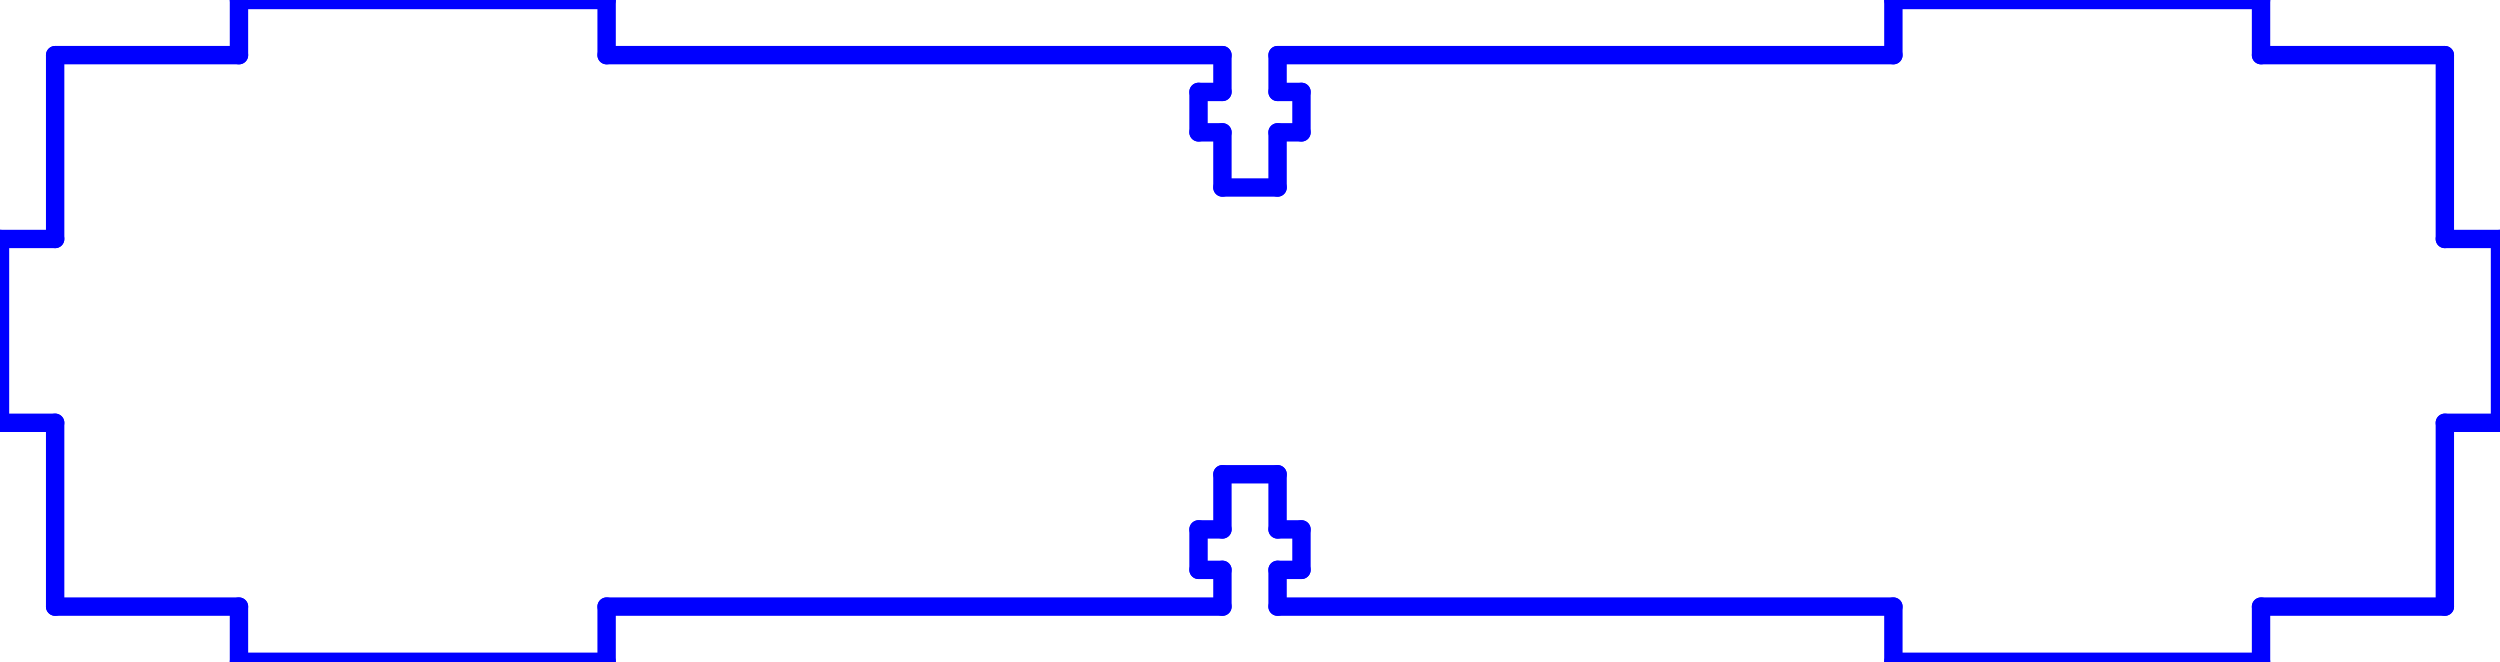
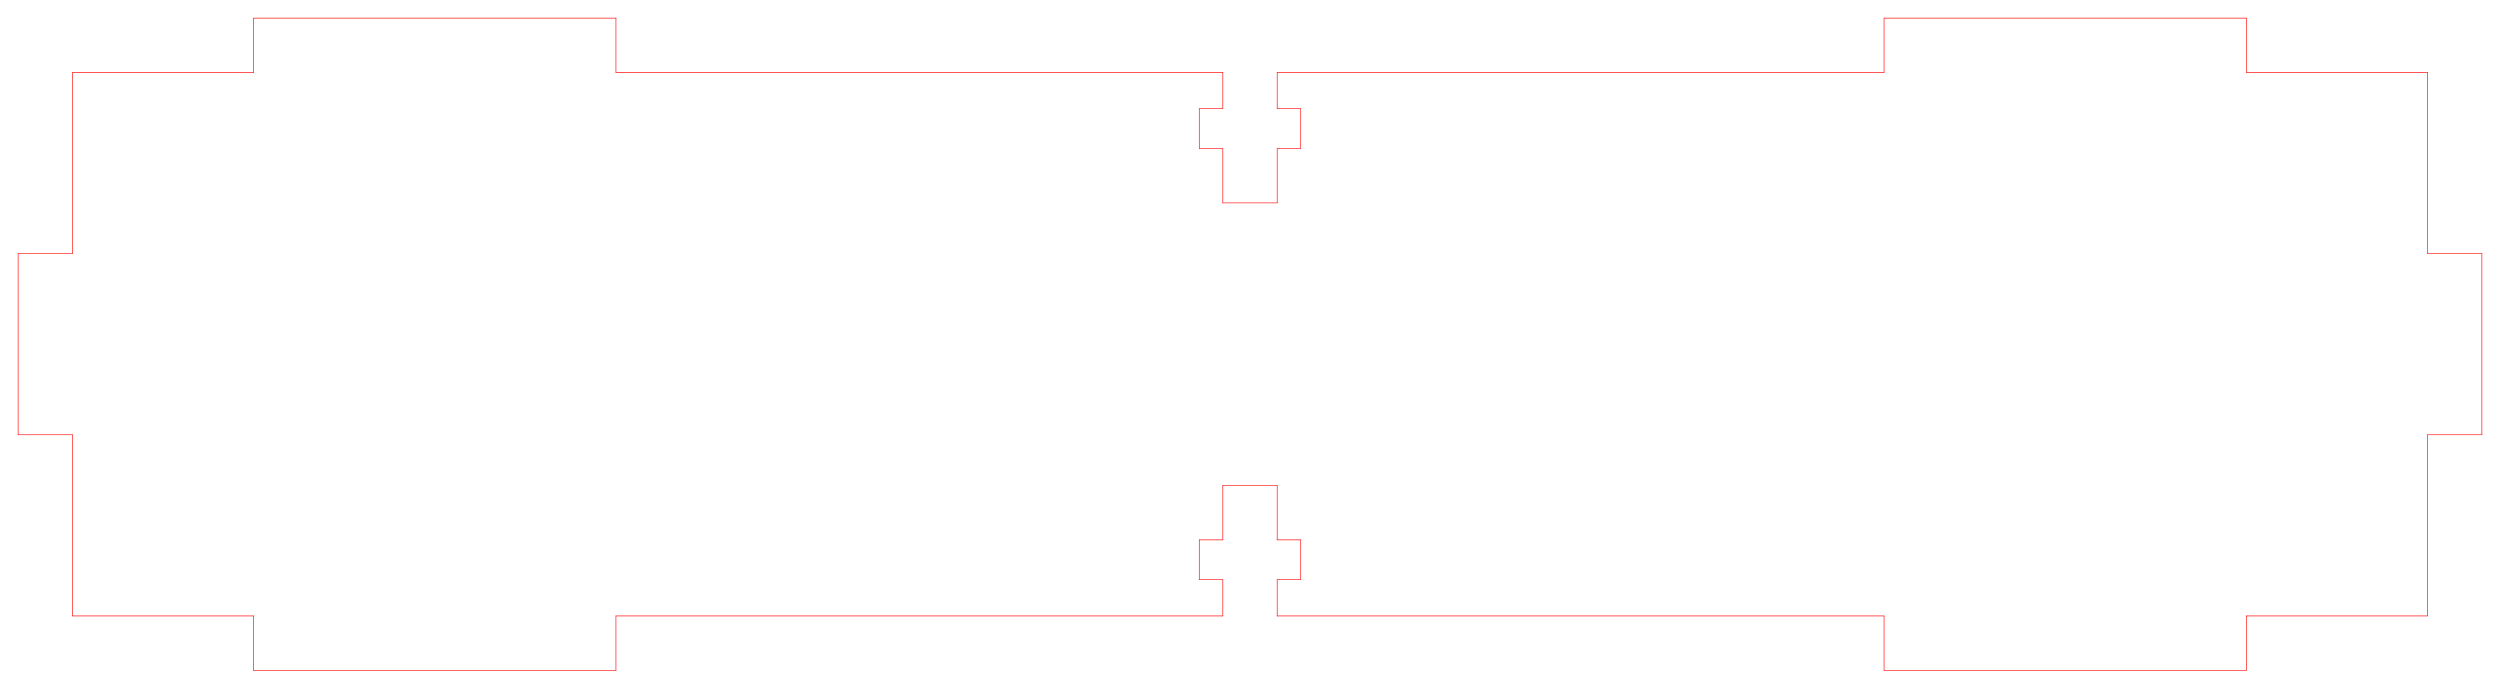
- <svg xmlns="http://www.w3.org/2000/svg" width="136mm" height="36mm" viewBox="0 0 136 36" version="1.1">
-   <g id="face0" fill="none" stroke="rgb(0,0,255)" stroke-width="1" stroke-miterlimit="4" stroke-dasharray="none" stroke-linejoin="round" stroke-linecap="round">
-     <line x1="3" y1="33" x2="13" y2="33" />
-     <line x1="13" y1="33" x2="13" y2="36" />
-     <line x1="13" y1="36" x2="33" y2="36" />
-     <line x1="33" y1="36" x2="33" y2="33" />
-     <line x1="33" y1="33" x2="66.5" y2="33" />
-     <line x1="66.5" y1="33" x2="66.5" y2="31" />
-     <line x1="66.5" y1="31" x2="65.2" y2="31" />
-     <line x1="65.2" y1="31" x2="65.2" y2="28.8" />
-     <line x1="65.2" y1="28.8" x2="66.5" y2="28.8" />
-     <line x1="66.5" y1="28.8" x2="66.5" y2="25.8" />
-     <line x1="66.5" y1="25.8" x2="69.5" y2="25.8" />
-     <line x1="69.5" y1="25.8" x2="69.5" y2="28.8" />
-     <line x1="69.5" y1="28.8" x2="70.8" y2="28.8" />
-     <line x1="70.8" y1="28.8" x2="70.8" y2="31" />
-     <line x1="70.8" y1="31" x2="69.5" y2="31" />
-     <line x1="69.5" y1="31" x2="69.5" y2="33" />
-     <line x1="69.5" y1="33" x2="103" y2="33" />
-     <line x1="103" y1="33" x2="103" y2="36" />
-     <line x1="103" y1="36" x2="123" y2="36" />
-     <line x1="123" y1="36" x2="123" y2="33" />
-     <line x1="123" y1="33" x2="133" y2="33" />
-     <line x1="133" y1="33" x2="133" y2="23" />
-     <line x1="133" y1="23" x2="136" y2="23" />
-     <line x1="136" y1="23" x2="136" y2="13" />
-     <line x1="136" y1="13" x2="133" y2="13" />
-     <line x1="133" y1="13" x2="133" y2="3" />
-     <line x1="133" y1="3" x2="123" y2="3" />
-     <line x1="123" y1="3" x2="123" y2="0" />
-     <line x1="123" y1="0" x2="103" y2="0" />
-     <line x1="103" y1="0" x2="103" y2="3" />
-     <line x1="103" y1="3" x2="69.5" y2="3" />
-     <line x1="69.5" y1="3" x2="69.5" y2="5" />
-     <line x1="69.5" y1="5" x2="70.8" y2="5" />
-     <line x1="70.8" y1="5" x2="70.8" y2="7.2" />
-     <line x1="70.8" y1="7.2" x2="69.5" y2="7.2" />
-     <line x1="69.5" y1="7.2" x2="69.5" y2="10.2" />
-     <line x1="69.5" y1="10.2" x2="66.5" y2="10.2" />
-     <line x1="66.5" y1="10.2" x2="66.5" y2="7.2" />
-     <line x1="66.5" y1="7.2" x2="65.2" y2="7.2" />
-     <line x1="65.2" y1="7.2" x2="65.2" y2="5" />
-     <line x1="65.2" y1="5" x2="66.5" y2="5" />
-     <line x1="66.5" y1="5" x2="66.5" y2="3" />
-     <line x1="66.5" y1="3" x2="33" y2="3" />
-     <line x1="33" y1="3" x2="33" y2="0" />
-     <line x1="33" y1="0" x2="13" y2="0" />
-     <line x1="13" y1="0" x2="13" y2="3" />
-     <line x1="13" y1="3" x2="3" y2="3" />
-     <line x1="3" y1="3" x2="3" y2="13" />
-     <line x1="3" y1="13" x2="0" y2="13" />
-     <line x1="0" y1="13" x2="0" y2="23" />
-     <line x1="0" y1="23" x2="3" y2="23" />
-     <line x1="3" y1="23" x2="3" y2="33" />
+ <svg xmlns="http://www.w3.org/2000/svg" width="138.0mm" height="38mm" viewBox="0 0 138.0 38" version="1.1" id="svg2">
+   <defs id="defs113" />
+   <g id="face0" fill="none" stroke="#FF0000" stroke-width="0" stroke-miterlimit="4" stroke-dasharray="none" stroke-linejoin="round" stroke-linecap="round" style="stroke-width:0.035;stroke-miterlimit:4;stroke-dasharray:none">
+     <line x1="4.0" y1="34.0" x2="14.0" y2="34.0" id="line7" style="stroke-width:0.035;stroke-miterlimit:4;stroke-dasharray:none" />
+     <line x1="14.0" y1="34.0" x2="14.0" y2="37.0" id="line9" style="stroke-width:0.035;stroke-miterlimit:4;stroke-dasharray:none" />
+     <line x1="14.0" y1="37.0" x2="34.0" y2="37.0" id="line11" style="stroke-width:0.035;stroke-miterlimit:4;stroke-dasharray:none" />
+     <line x1="34.0" y1="37.0" x2="34.0" y2="34.0" id="line13" style="stroke-width:0.035;stroke-miterlimit:4;stroke-dasharray:none" />
+     <line x1="34.0" y1="34.0" x2="67.5" y2="34.0" id="line15" style="stroke-width:0.035;stroke-miterlimit:4;stroke-dasharray:none" />
+     <line x1="67.5" y1="34.0" x2="67.5" y2="32.0" id="line17" style="stroke-width:0.035;stroke-miterlimit:4;stroke-dasharray:none" />
+     <line x1="67.5" y1="32.0" x2="66.2" y2="32" id="line19" style="stroke-width:0.035;stroke-miterlimit:4;stroke-dasharray:none" />
+     <line x1="66.2" y1="32" x2="66.2" y2="29.8" id="line21" style="stroke-width:0.035;stroke-miterlimit:4;stroke-dasharray:none" />
+     <line x1="66.2" y1="29.8" x2="67.5" y2="29.8" id="line23" style="stroke-width:0.035;stroke-miterlimit:4;stroke-dasharray:none" />
+     <line x1="67.5" y1="29.8" x2="67.5" y2="26.8" id="line25" style="stroke-width:0.035;stroke-miterlimit:4;stroke-dasharray:none" />
+     <line x1="67.5" y1="26.8" x2="70.5" y2="26.8" id="line27" style="stroke-width:0.035;stroke-miterlimit:4;stroke-dasharray:none" />
+     <line x1="70.5" y1="26.8" x2="70.5" y2="29.8" id="line29" style="stroke-width:0.035;stroke-miterlimit:4;stroke-dasharray:none" />
+     <line x1="70.5" y1="29.8" x2="71.8" y2="29.8" id="line31" style="stroke-width:0.035;stroke-miterlimit:4;stroke-dasharray:none" />
+     <line x1="71.8" y1="29.8" x2="71.8" y2="32" id="line33" style="stroke-width:0.035;stroke-miterlimit:4;stroke-dasharray:none" />
+     <line x1="71.8" y1="32" x2="70.5" y2="32" id="line35" style="stroke-width:0.035;stroke-miterlimit:4;stroke-dasharray:none" />
+     <line x1="70.5" y1="32" x2="70.5" y2="34.0" id="line37" style="stroke-width:0.035;stroke-miterlimit:4;stroke-dasharray:none" />
+     <line x1="70.5" y1="34.0" x2="104.0" y2="34.0" id="line39" style="stroke-width:0.035;stroke-miterlimit:4;stroke-dasharray:none" />
+     <line x1="104.0" y1="34.0" x2="104.0" y2="37" id="line41" style="stroke-width:0.035;stroke-miterlimit:4;stroke-dasharray:none" />
+     <line x1="104.0" y1="37" x2="124.0" y2="37" id="line43" style="stroke-width:0.035;stroke-miterlimit:4;stroke-dasharray:none" />
+     <line x1="124.0" y1="37" x2="124.0" y2="34.0" id="line45" style="stroke-width:0.035;stroke-miterlimit:4;stroke-dasharray:none" />
+     <line x1="124.0" y1="34.0" x2="134.0" y2="34.0" id="line47" style="stroke-width:0.035;stroke-miterlimit:4;stroke-dasharray:none" />
+     <line x1="134.0" y1="34.0" x2="134.0" y2="24" id="line49" style="stroke-width:0.035;stroke-miterlimit:4;stroke-dasharray:none" />
+     <line x1="134.0" y1="24" x2="137.0" y2="24" id="line51" style="stroke-width:0.035;stroke-miterlimit:4;stroke-dasharray:none" />
+     <line x1="137.0" y1="24" x2="137.0" y2="14" id="line53" style="stroke-width:0.035;stroke-miterlimit:4;stroke-dasharray:none" />
+     <line x1="137.0" y1="14" x2="134.0" y2="14" id="line55" style="stroke-width:0.035;stroke-miterlimit:4;stroke-dasharray:none" />
+     <line x1="134.0" y1="14" x2="134.0" y2="4" id="line57" style="stroke-width:0.035;stroke-miterlimit:4;stroke-dasharray:none" />
+     <line x1="134.0" y1="4" x2="124.0" y2="4" id="line59" style="stroke-width:0.035;stroke-miterlimit:4;stroke-dasharray:none" />
+     <line x1="124.0" y1="4" x2="124.0" y2="1" id="line61" style="stroke-width:0.035;stroke-miterlimit:4;stroke-dasharray:none" />
+     <line x1="124.0" y1="1" x2="104.0" y2="1.0" id="line63" style="stroke-width:0.035;stroke-miterlimit:4;stroke-dasharray:none" />
+     <line x1="104.0" y1="1.0" x2="104.0" y2="4" id="line65" style="stroke-width:0.035;stroke-miterlimit:4;stroke-dasharray:none" />
+     <line x1="104.0" y1="4" x2="70.5" y2="4" id="line67" style="stroke-width:0.035;stroke-miterlimit:4;stroke-dasharray:none" />
+     <line x1="70.5" y1="4" x2="70.5" y2="6" id="line69" style="stroke-width:0.035;stroke-miterlimit:4;stroke-dasharray:none" />
+     <line x1="70.5" y1="6" x2="71.8" y2="6" id="line71" style="stroke-width:0.035;stroke-miterlimit:4;stroke-dasharray:none" />
+     <line x1="71.8" y1="6" x2="71.8" y2="8.2" id="line73" style="stroke-width:0.035;stroke-miterlimit:4;stroke-dasharray:none" />
+     <line x1="71.8" y1="8.2" x2="70.5" y2="8.2" id="line75" style="stroke-width:0.035;stroke-miterlimit:4;stroke-dasharray:none" />
+     <line x1="70.5" y1="8.2" x2="70.5" y2="11.2" id="line77" style="stroke-width:0.035;stroke-miterlimit:4;stroke-dasharray:none" />
+     <line x1="70.5" y1="11.2" x2="67.5" y2="11.2" id="line79" style="stroke-width:0.035;stroke-miterlimit:4;stroke-dasharray:none" />
+     <line x1="67.5" y1="11.2" x2="67.5" y2="8.2" id="line81" style="stroke-width:0.035;stroke-miterlimit:4;stroke-dasharray:none" />
+     <line x1="67.5" y1="8.2" x2="66.2" y2="8.2" id="line83" style="stroke-width:0.035;stroke-miterlimit:4;stroke-dasharray:none" />
+     <line x1="66.2" y1="8.2" x2="66.2" y2="6" id="line85" style="stroke-width:0.035;stroke-miterlimit:4;stroke-dasharray:none" />
+     <line x1="66.2" y1="6" x2="67.5" y2="6" id="line87" style="stroke-width:0.035;stroke-miterlimit:4;stroke-dasharray:none" />
+     <line x1="67.5" y1="6" x2="67.5" y2="4" id="line89" style="stroke-width:0.035;stroke-miterlimit:4;stroke-dasharray:none" />
+     <line x1="67.5" y1="4" x2="34" y2="4" id="line91" style="stroke-width:0.035;stroke-miterlimit:4;stroke-dasharray:none" />
+     <line x1="34" y1="4" x2="34" y2="1.0" id="line93" style="stroke-width:0.035;stroke-miterlimit:4;stroke-dasharray:none" />
+     <line x1="34" y1="1.0" x2="14.0" y2="1.0" id="line95" style="stroke-width:0.035;stroke-miterlimit:4;stroke-dasharray:none" />
+     <line x1="14.0" y1="1.0" x2="14.0" y2="4" id="line97" style="stroke-width:0.035;stroke-miterlimit:4;stroke-dasharray:none" />
+     <line x1="14.0" y1="4" x2="4.0" y2="4" id="line99" style="stroke-width:0.035;stroke-miterlimit:4;stroke-dasharray:none" />
+     <line x1="4.0" y1="4" x2="4.0" y2="14" id="line101" style="stroke-width:0.035;stroke-miterlimit:4;stroke-dasharray:none" />
+     <line x1="4.0" y1="14" x2="1.0" y2="14" id="line103" style="stroke-width:0.035;stroke-miterlimit:4;stroke-dasharray:none" />
+     <line x1="1.0" y1="14" x2="1.0" y2="24.0" id="line105" style="stroke-width:0.035;stroke-miterlimit:4;stroke-dasharray:none" />
+     <line x1="1.0" y1="24.0" x2="4.0" y2="24.0" id="line107" style="stroke-width:0.035;stroke-miterlimit:4;stroke-dasharray:none" />
+     <line x1="4.0" y1="24.0" x2="4.0" y2="34.0" id="line109" style="stroke-width:0.035;stroke-miterlimit:4;stroke-dasharray:none" />
  </g>
</svg>
